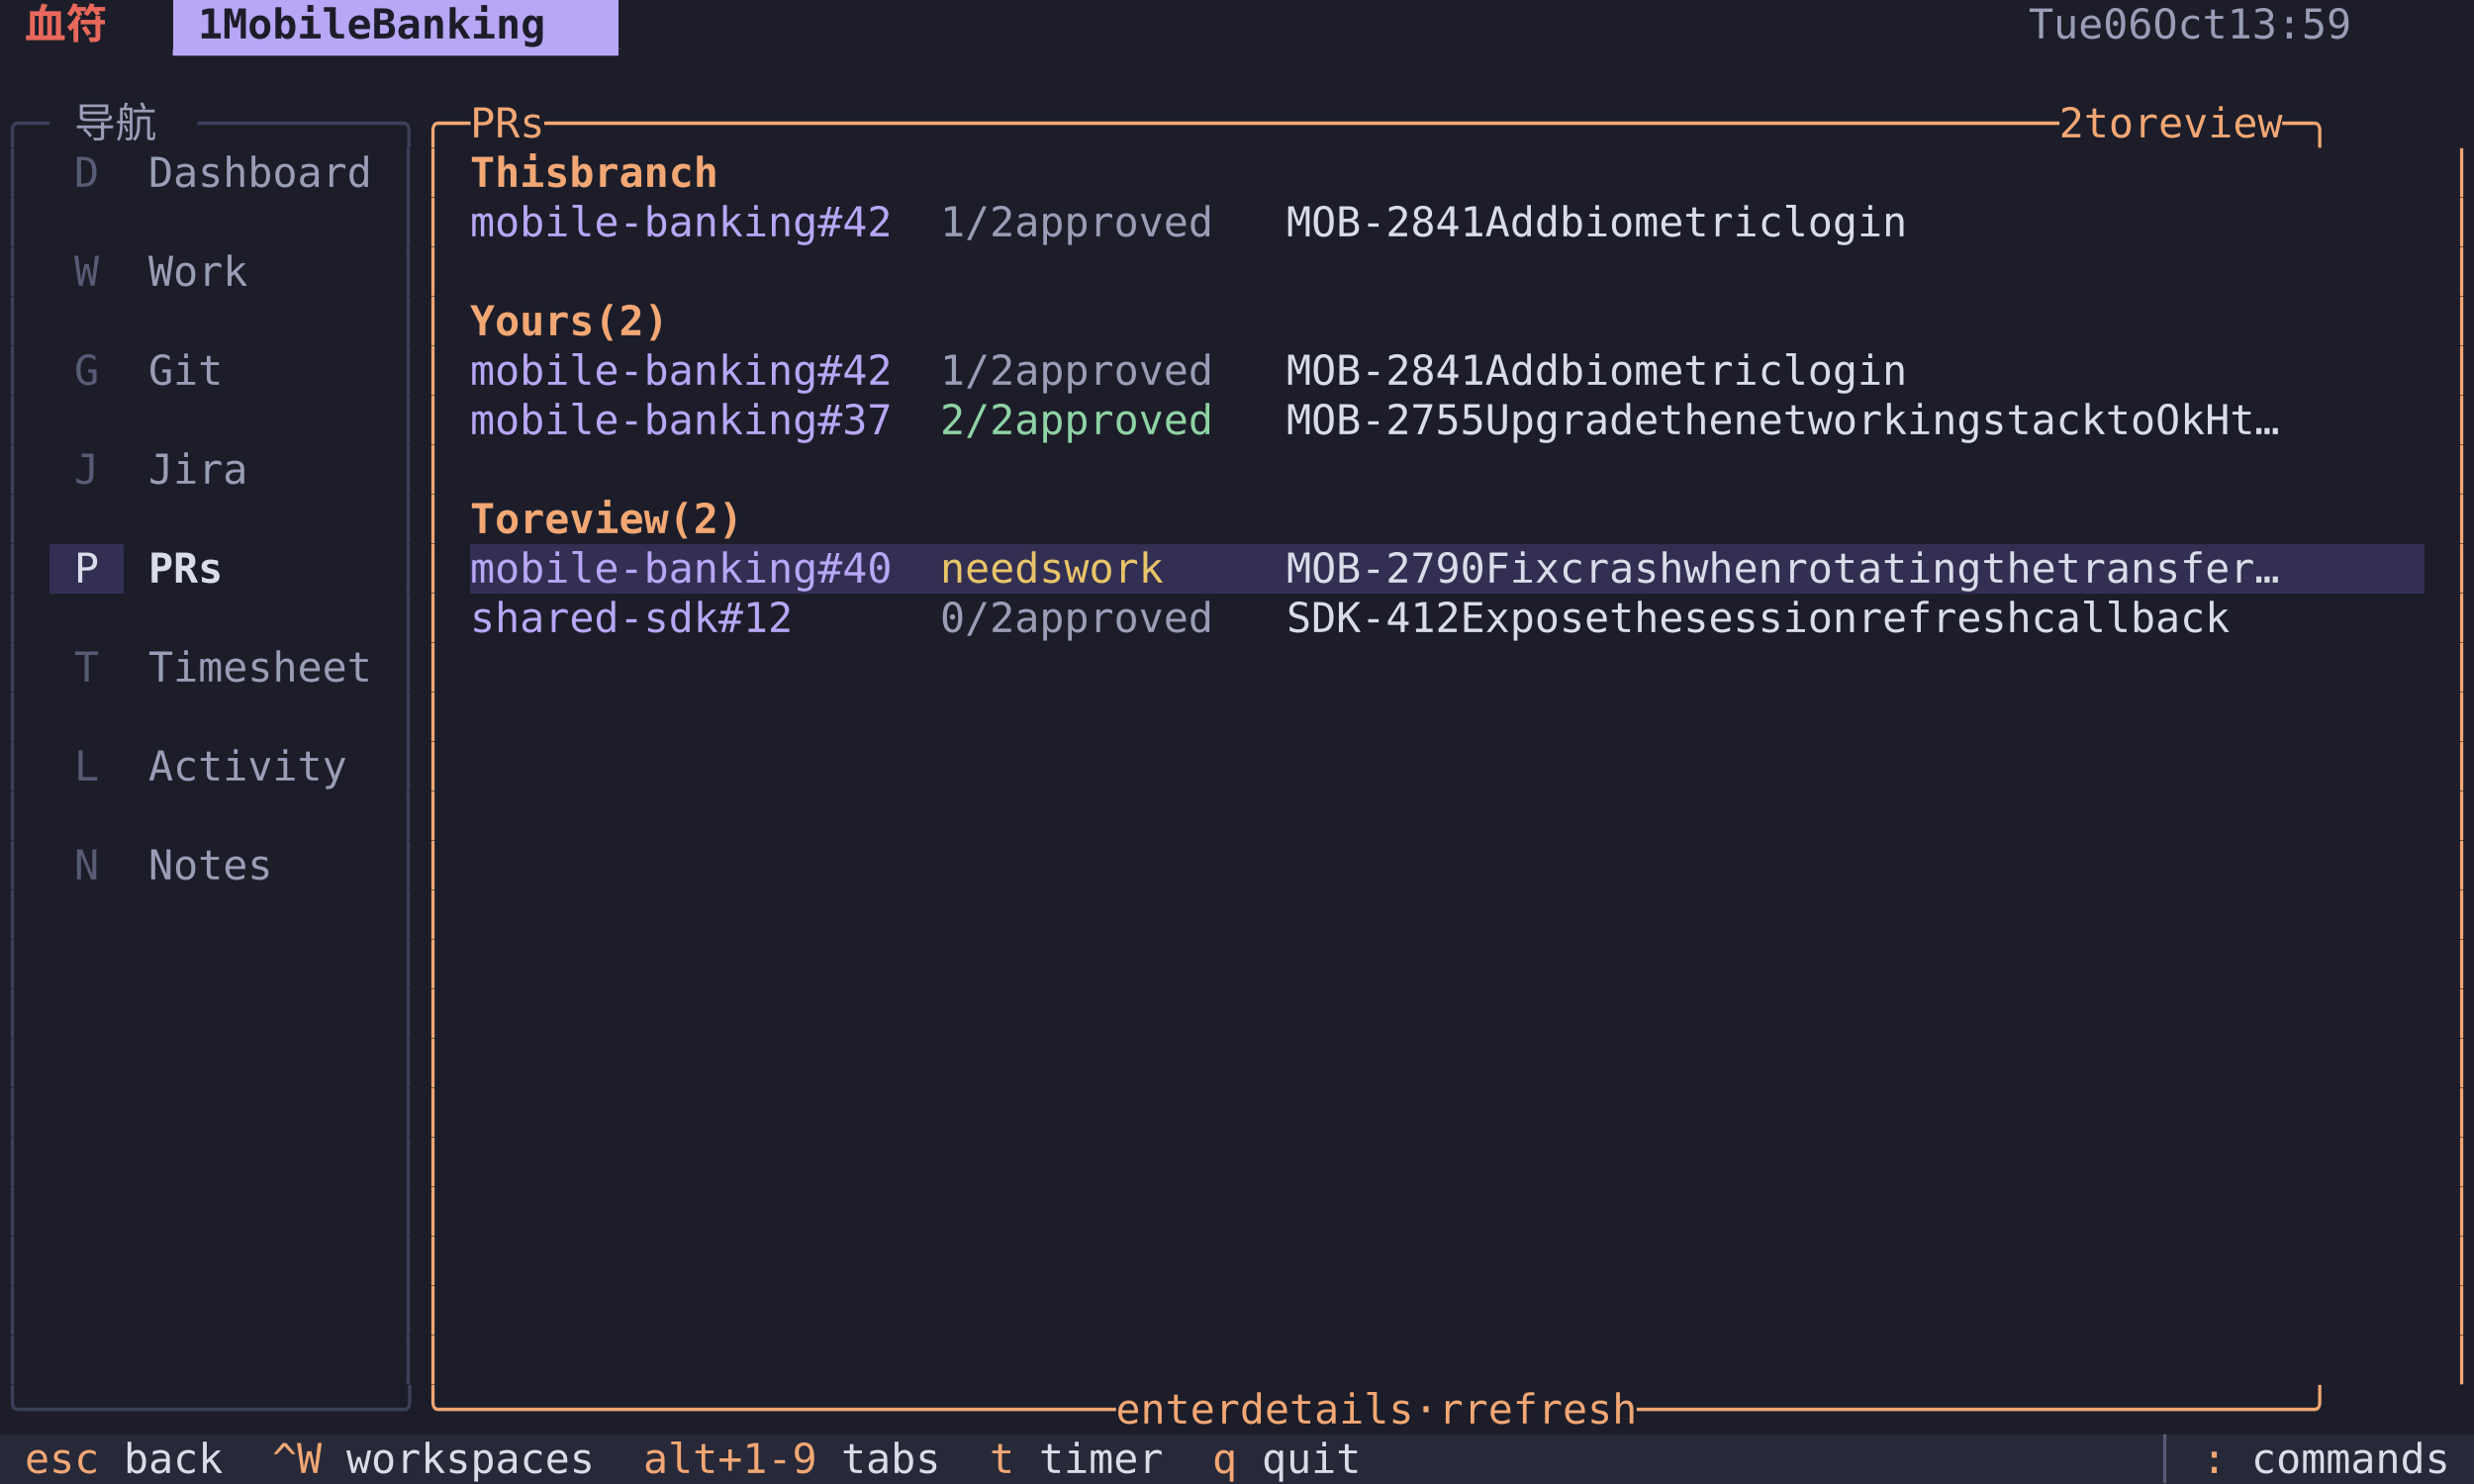
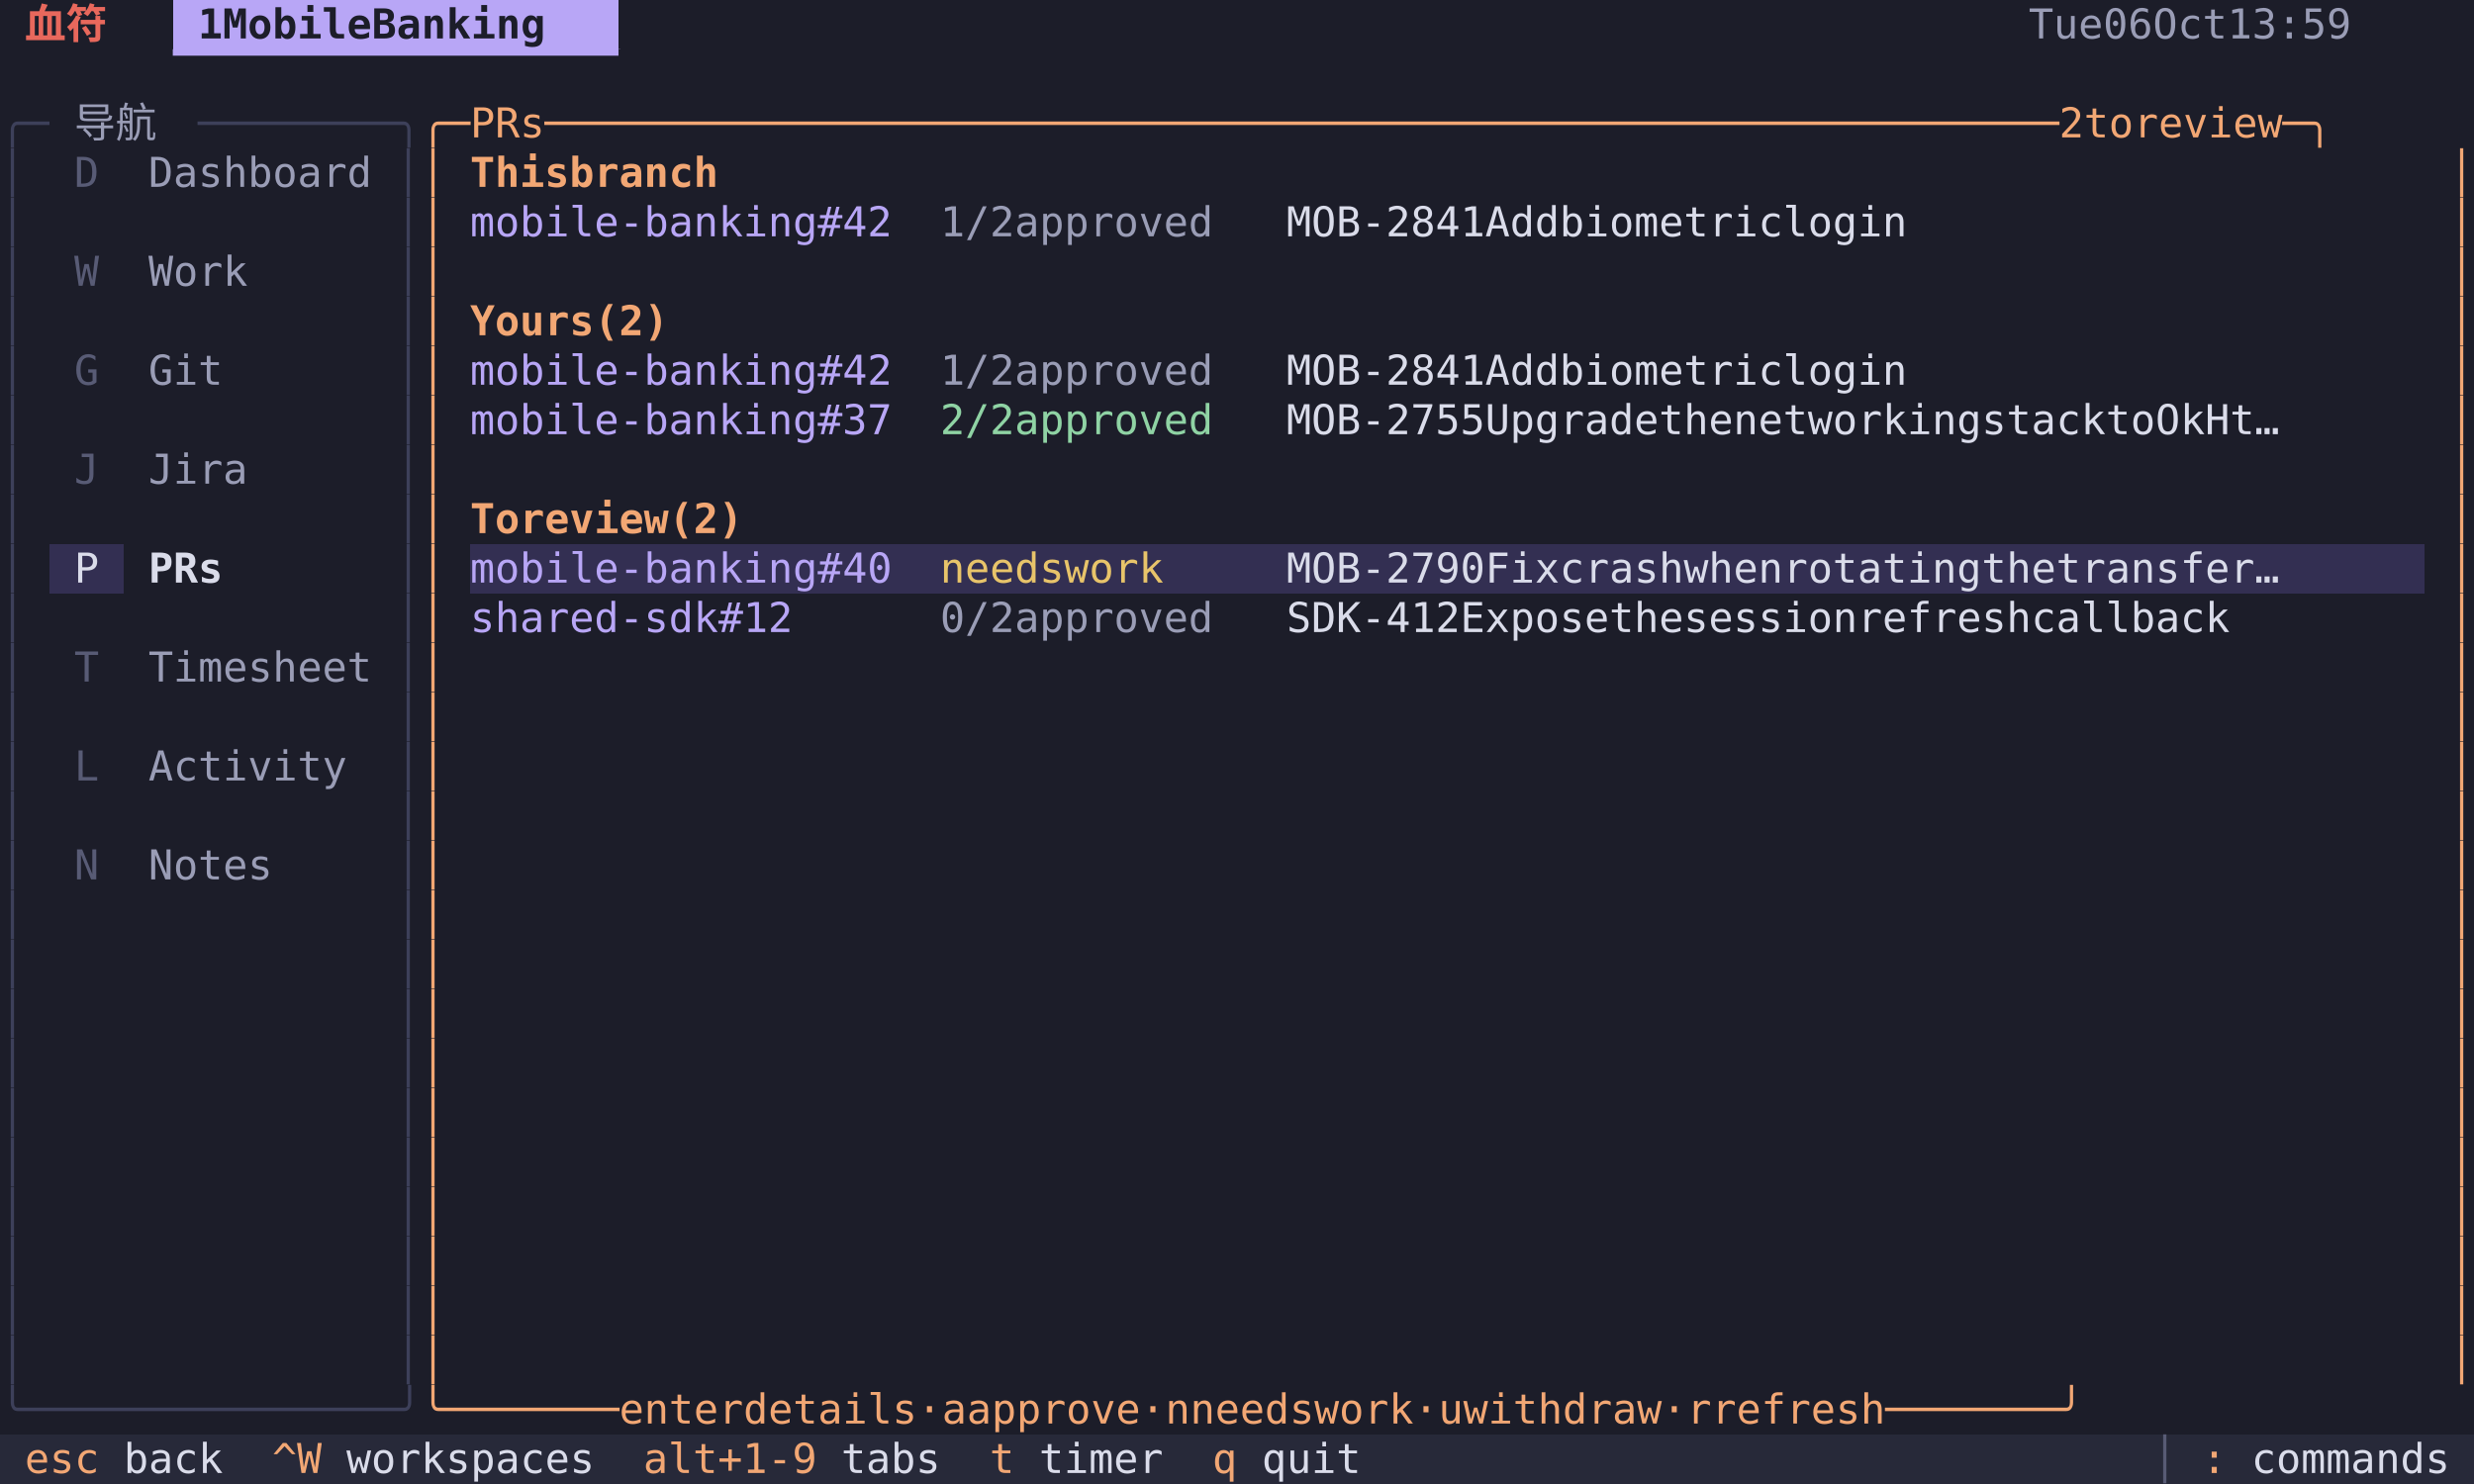
<svg xmlns="http://www.w3.org/2000/svg" width="900" height="540" viewBox="0 0 900 540" font-family="Menlo, 'DejaVu Sans Mono', 'Hiragino Sans GB', 'Noto Sans CJK SC', 'PingFang SC', monospace" font-size="15">
  <rect x="0" y="0" width="9" height="18" fill="#1c1d29" />
  <rect x="9" y="0" width="36" height="18" fill="#1c1d29" />
  <text x="9 27" y="14" fill="#e8685c" font-weight="bold">血符</text>
  <rect x="45" y="0" width="18" height="18" fill="#1c1d29" />
  <rect x="63" y="0" width="162" height="18" fill="#b8a6f6" />
  <text x="72 90 99 108 117 126 135 153 162 171 180 189 198 207" y="14" fill="#1c1d29" font-weight="bold">1MobileBanking</text>
  <rect x="225" y="0" width="513" height="18" fill="#1c1d29" />
  <rect x="738" y="0" width="153" height="18" fill="#1c1d29" />
  <text x="738 747 756 774 783 801 810 819 846 855 864 873 882" y="14" fill="#9a9db6">Tue06Oct13:59</text>
  <rect x="891" y="0" width="9" height="18" fill="#1c1d29" />
  <rect x="0" y="18" width="9" height="18" fill="#1c1d29" />
  <rect x="9" y="18" width="216" height="18" fill="#1c1d29" />
  <text x="63 72 81 90 99 108 117 126 135 144 153 162 171 180 189 198 207 216" y="32" fill="#b8a6f6">▔▔▔▔▔▔▔▔▔▔▔▔▔▔▔▔▔▔</text>
  <rect x="225" y="18" width="675" height="18" fill="#1c1d29" />
  <rect x="0" y="36" width="18" height="18" fill="#1c1d29" />
  <text x="0 9" y="50" fill="#3d405a">╭─</text>
  <rect x="18" y="36" width="54" height="18" fill="#1c1d29" />
  <text x="27 45" y="50" fill="#9a9db6">导航</text>
  <rect x="72" y="36" width="81" height="18" fill="#1c1d29" />
  <text x="72 81 90 99 108 117 126 135 144" y="50" fill="#3d405a">────────╮</text>
  <rect x="153" y="36" width="747" height="18" fill="#1c1d29" />
  <text x="153 162 180 189 198 216 225 234 243 252 261 270 279 288 297 306 315 324 333 342 351 360 369 378 387 396 405 414 423 432 441 450 459 468 477 486 495 504 513 522 531 540 549 558 567 576 585 594 603 612 621 630 639 648 657 666 675 684 693 702 711 720 729 738 747 756 774 792 801 819 828 837 846 855 864 882 891" y="50" fill="#f2a774">╭─PRs─────────────────────────────────────────────────────────────2toreview─╮</text>
  <rect x="0" y="54" width="9" height="18" fill="#1c1d29" />
  <text x="0" y="68" fill="#3d405a">│</text>
  <rect x="9" y="54" width="9" height="18" fill="#1c1d29" />
  <rect x="18" y="54" width="27" height="18" fill="#1c1d29" />
  <text x="27" y="68" fill="#585b75">D</text>
  <rect x="45" y="54" width="90" height="18" fill="#1c1d29" />
  <text x="54 63 72 81 90 99 108 117 126" y="68" fill="#9a9db6">Dashboard</text>
  <rect x="135" y="54" width="9" height="18" fill="#1c1d29" />
  <rect x="144" y="54" width="9" height="18" fill="#1c1d29" />
  <text x="144" y="68" fill="#3d405a">│</text>
  <rect x="153" y="54" width="9" height="18" fill="#1c1d29" />
  <text x="153" y="68" fill="#f2a774">│</text>
  <rect x="162" y="54" width="9" height="18" fill="#1c1d29" />
  <rect x="171" y="54" width="99" height="18" fill="#1c1d29" />
  <text x="171 180 189 198 216 225 234 243 252 261" y="68" fill="#f2a774" font-weight="bold">Thisbranch</text>
  <rect x="270" y="54" width="621" height="18" fill="#1c1d29" />
  <rect x="891" y="54" width="9" height="18" fill="#1c1d29" />
  <text x="891" y="68" fill="#f2a774">│</text>
  <rect x="0" y="72" width="9" height="18" fill="#1c1d29" />
  <text x="0" y="86" fill="#3d405a">│</text>
  <rect x="9" y="72" width="135" height="18" fill="#1c1d29" />
  <rect x="144" y="72" width="9" height="18" fill="#1c1d29" />
  <text x="144" y="86" fill="#3d405a">│</text>
  <rect x="153" y="72" width="9" height="18" fill="#1c1d29" />
  <text x="153" y="86" fill="#f2a774">│</text>
  <rect x="162" y="72" width="9" height="18" fill="#1c1d29" />
  <rect x="171" y="72" width="153" height="18" fill="#1c1d29" />
  <text x="171 180 189 198 207 216 225 234 243 252 261 270 279 288 297 306 315" y="86" fill="#b8a6f6">mobile-banking#42</text>
  <rect x="324" y="72" width="18" height="18" fill="#1c1d29" />
  <rect x="342" y="72" width="108" height="18" fill="#1c1d29" />
  <text x="342 351 360 378 387 396 405 414 423 432 441" y="86" fill="#9a9db6">1/2approved</text>
  <rect x="450" y="72" width="18" height="18" fill="#1c1d29" />
  <rect x="468" y="72" width="252" height="18" fill="#1c1d29" />
  <text x="468 477 486 495 504 513 522 531 549 558 567 585 594 603 612 621 630 639 648 657 675 684 693 702 711" y="86" fill="#dadcea">MOB-2841Addbiometriclogin</text>
  <rect x="720" y="72" width="171" height="18" fill="#1c1d29" />
  <rect x="891" y="72" width="9" height="18" fill="#1c1d29" />
  <text x="891" y="86" fill="#f2a774">│</text>
  <rect x="0" y="90" width="9" height="18" fill="#1c1d29" />
  <text x="0" y="104" fill="#3d405a">│</text>
  <rect x="9" y="90" width="9" height="18" fill="#1c1d29" />
  <rect x="18" y="90" width="27" height="18" fill="#1c1d29" />
  <text x="27" y="104" fill="#585b75">W</text>
  <rect x="45" y="90" width="45" height="18" fill="#1c1d29" />
  <text x="54 63 72 81" y="104" fill="#9a9db6">Work</text>
  <rect x="90" y="90" width="54" height="18" fill="#1c1d29" />
  <rect x="144" y="90" width="9" height="18" fill="#1c1d29" />
  <text x="144" y="104" fill="#3d405a">│</text>
  <rect x="153" y="90" width="9" height="18" fill="#1c1d29" />
  <text x="153" y="104" fill="#f2a774">│</text>
  <rect x="162" y="90" width="9" height="18" fill="#1c1d29" />
  <rect x="171" y="90" width="9" height="18" fill="#1c1d29" />
  <rect x="180" y="90" width="711" height="18" fill="#1c1d29" />
  <rect x="891" y="90" width="9" height="18" fill="#1c1d29" />
  <text x="891" y="104" fill="#f2a774">│</text>
  <rect x="0" y="108" width="9" height="18" fill="#1c1d29" />
  <text x="0" y="122" fill="#3d405a">│</text>
  <rect x="9" y="108" width="135" height="18" fill="#1c1d29" />
  <rect x="144" y="108" width="9" height="18" fill="#1c1d29" />
  <text x="144" y="122" fill="#3d405a">│</text>
  <rect x="153" y="108" width="9" height="18" fill="#1c1d29" />
  <text x="153" y="122" fill="#f2a774">│</text>
  <rect x="162" y="108" width="9" height="18" fill="#1c1d29" />
  <rect x="171" y="108" width="81" height="18" fill="#1c1d29" />
  <text x="171 180 189 198 207 225 234 243" y="122" fill="#f2a774" font-weight="bold">Yours(2)</text>
  <rect x="252" y="108" width="639" height="18" fill="#1c1d29" />
  <rect x="891" y="108" width="9" height="18" fill="#1c1d29" />
  <text x="891" y="122" fill="#f2a774">│</text>
  <rect x="0" y="126" width="9" height="18" fill="#1c1d29" />
  <text x="0" y="140" fill="#3d405a">│</text>
  <rect x="9" y="126" width="9" height="18" fill="#1c1d29" />
  <rect x="18" y="126" width="27" height="18" fill="#1c1d29" />
  <text x="27" y="140" fill="#585b75">G</text>
  <rect x="45" y="126" width="36" height="18" fill="#1c1d29" />
  <text x="54 63 72" y="140" fill="#9a9db6">Git</text>
  <rect x="81" y="126" width="63" height="18" fill="#1c1d29" />
  <rect x="144" y="126" width="9" height="18" fill="#1c1d29" />
  <text x="144" y="140" fill="#3d405a">│</text>
  <rect x="153" y="126" width="9" height="18" fill="#1c1d29" />
  <text x="153" y="140" fill="#f2a774">│</text>
  <rect x="162" y="126" width="9" height="18" fill="#1c1d29" />
  <rect x="171" y="126" width="153" height="18" fill="#1c1d29" />
  <text x="171 180 189 198 207 216 225 234 243 252 261 270 279 288 297 306 315" y="140" fill="#b8a6f6">mobile-banking#42</text>
  <rect x="324" y="126" width="18" height="18" fill="#1c1d29" />
  <rect x="342" y="126" width="108" height="18" fill="#1c1d29" />
  <text x="342 351 360 378 387 396 405 414 423 432 441" y="140" fill="#9a9db6">1/2approved</text>
  <rect x="450" y="126" width="18" height="18" fill="#1c1d29" />
  <rect x="468" y="126" width="252" height="18" fill="#1c1d29" />
  <text x="468 477 486 495 504 513 522 531 549 558 567 585 594 603 612 621 630 639 648 657 675 684 693 702 711" y="140" fill="#dadcea">MOB-2841Addbiometriclogin</text>
  <rect x="720" y="126" width="171" height="18" fill="#1c1d29" />
  <rect x="891" y="126" width="9" height="18" fill="#1c1d29" />
  <text x="891" y="140" fill="#f2a774">│</text>
  <rect x="0" y="144" width="9" height="18" fill="#1c1d29" />
  <text x="0" y="158" fill="#3d405a">│</text>
  <rect x="9" y="144" width="135" height="18" fill="#1c1d29" />
  <rect x="144" y="144" width="9" height="18" fill="#1c1d29" />
  <text x="144" y="158" fill="#3d405a">│</text>
  <rect x="153" y="144" width="9" height="18" fill="#1c1d29" />
  <text x="153" y="158" fill="#f2a774">│</text>
  <rect x="162" y="144" width="9" height="18" fill="#1c1d29" />
  <rect x="171" y="144" width="153" height="18" fill="#1c1d29" />
  <text x="171 180 189 198 207 216 225 234 243 252 261 270 279 288 297 306 315" y="158" fill="#b8a6f6">mobile-banking#37</text>
  <rect x="324" y="144" width="18" height="18" fill="#1c1d29" />
  <rect x="342" y="144" width="108" height="18" fill="#1c1d29" />
  <text x="342 351 360 378 387 396 405 414 423 432 441" y="158" fill="#8fd3a4">2/2approved</text>
  <rect x="450" y="144" width="18" height="18" fill="#1c1d29" />
  <rect x="468" y="144" width="414" height="18" fill="#1c1d29" />
  <text x="468 477 486 495 504 513 522 531 549 558 567 576 585 594 603 621 630 639 657 666 675 684 693 702 711 720 729 738 756 765 774 783 792 810 819 837 846 855 864 873" y="158" fill="#dadcea">MOB-2755UpgradethenetworkingstacktoOkHt…</text>
  <rect x="882" y="144" width="9" height="18" fill="#1c1d29" />
  <rect x="891" y="144" width="9" height="18" fill="#1c1d29" />
  <text x="891" y="158" fill="#f2a774">│</text>
  <rect x="0" y="162" width="9" height="18" fill="#1c1d29" />
  <text x="0" y="176" fill="#3d405a">│</text>
  <rect x="9" y="162" width="9" height="18" fill="#1c1d29" />
  <rect x="18" y="162" width="27" height="18" fill="#1c1d29" />
  <text x="27" y="176" fill="#585b75">J</text>
  <rect x="45" y="162" width="45" height="18" fill="#1c1d29" />
  <text x="54 63 72 81" y="176" fill="#9a9db6">Jira</text>
  <rect x="90" y="162" width="54" height="18" fill="#1c1d29" />
  <rect x="144" y="162" width="9" height="18" fill="#1c1d29" />
  <text x="144" y="176" fill="#3d405a">│</text>
  <rect x="153" y="162" width="9" height="18" fill="#1c1d29" />
  <text x="153" y="176" fill="#f2a774">│</text>
  <rect x="162" y="162" width="9" height="18" fill="#1c1d29" />
  <rect x="171" y="162" width="9" height="18" fill="#1c1d29" />
  <rect x="180" y="162" width="711" height="18" fill="#1c1d29" />
  <rect x="891" y="162" width="9" height="18" fill="#1c1d29" />
  <text x="891" y="176" fill="#f2a774">│</text>
  <rect x="0" y="180" width="9" height="18" fill="#1c1d29" />
  <text x="0" y="194" fill="#3d405a">│</text>
  <rect x="9" y="180" width="135" height="18" fill="#1c1d29" />
  <rect x="144" y="180" width="9" height="18" fill="#1c1d29" />
  <text x="144" y="194" fill="#3d405a">│</text>
  <rect x="153" y="180" width="9" height="18" fill="#1c1d29" />
  <text x="153" y="194" fill="#f2a774">│</text>
  <rect x="162" y="180" width="9" height="18" fill="#1c1d29" />
  <rect x="171" y="180" width="117" height="18" fill="#1c1d29" />
  <text x="171 180 198 207 216 225 234 243 261 270 279" y="194" fill="#f2a774" font-weight="bold">Toreview(2)</text>
  <rect x="288" y="180" width="603" height="18" fill="#1c1d29" />
  <rect x="891" y="180" width="9" height="18" fill="#1c1d29" />
  <text x="891" y="194" fill="#f2a774">│</text>
  <rect x="0" y="198" width="9" height="18" fill="#1c1d29" />
  <text x="0" y="212" fill="#3d405a">│</text>
  <rect x="9" y="198" width="9" height="18" fill="#1c1d29" />
  <rect x="18" y="198" width="27" height="18" fill="#332f52" />
  <text x="27" y="212" fill="#dadcea">P</text>
  <rect x="45" y="198" width="36" height="18" fill="#1c1d29" />
  <text x="54 63 72" y="212" fill="#dadcea" font-weight="bold">PRs</text>
  <rect x="81" y="198" width="63" height="18" fill="#1c1d29" />
  <rect x="144" y="198" width="9" height="18" fill="#1c1d29" />
  <text x="144" y="212" fill="#3d405a">│</text>
  <rect x="153" y="198" width="9" height="18" fill="#1c1d29" />
  <text x="153" y="212" fill="#f2a774">│</text>
  <rect x="162" y="198" width="9" height="18" fill="#1c1d29" />
  <rect x="171" y="198" width="153" height="18" fill="#332f52" />
  <text x="171 180 189 198 207 216 225 234 243 252 261 270 279 288 297 306 315" y="212" fill="#b8a6f6">mobile-banking#40</text>
  <rect x="324" y="198" width="18" height="18" fill="#332f52" />
  <rect x="342" y="198" width="108" height="18" fill="#332f52" />
  <text x="342 351 360 369 378 396 405 414 423" y="212" fill="#e8c46a">needswork</text>
  <rect x="450" y="198" width="18" height="18" fill="#332f52" />
  <rect x="468" y="198" width="414" height="18" fill="#332f52" />
  <text x="468 477 486 495 504 513 522 531 549 558 567 585 594 603 612 621 639 648 657 666 684 693 702 711 720 729 738 747 765 774 783 801 810 819 828 837 846 855 864 873" y="212" fill="#dadcea">MOB-2790Fixcrashwhenrotatingthetransfer…</text>
  <rect x="882" y="198" width="9" height="18" fill="#1c1d29" />
  <rect x="891" y="198" width="9" height="18" fill="#1c1d29" />
  <text x="891" y="212" fill="#f2a774">│</text>
  <rect x="0" y="216" width="9" height="18" fill="#1c1d29" />
  <text x="0" y="230" fill="#3d405a">│</text>
  <rect x="9" y="216" width="135" height="18" fill="#1c1d29" />
  <rect x="144" y="216" width="9" height="18" fill="#1c1d29" />
  <text x="144" y="230" fill="#3d405a">│</text>
  <rect x="153" y="216" width="9" height="18" fill="#1c1d29" />
  <text x="153" y="230" fill="#f2a774">│</text>
  <rect x="162" y="216" width="9" height="18" fill="#1c1d29" />
  <rect x="171" y="216" width="153" height="18" fill="#1c1d29" />
  <text x="171 180 189 198 207 216 225 234 243 252 261 270 279" y="230" fill="#b8a6f6">shared-sdk#12</text>
  <rect x="324" y="216" width="18" height="18" fill="#1c1d29" />
  <rect x="342" y="216" width="108" height="18" fill="#1c1d29" />
  <text x="342 351 360 378 387 396 405 414 423 432 441" y="230" fill="#9a9db6">0/2approved</text>
  <rect x="450" y="216" width="18" height="18" fill="#1c1d29" />
  <rect x="468" y="216" width="387" height="18" fill="#1c1d29" />
  <text x="468 477 486 495 504 513 522 540 549 558 567 576 585 603 612 621 639 648 657 666 675 684 693 711 720 729 738 747 756 765 783 792 801 810 819 828 837 846" y="230" fill="#dadcea">SDK-412Exposethesessionrefreshcallback</text>
  <rect x="855" y="216" width="36" height="18" fill="#1c1d29" />
  <rect x="891" y="216" width="9" height="18" fill="#1c1d29" />
  <text x="891" y="230" fill="#f2a774">│</text>
  <rect x="0" y="234" width="9" height="18" fill="#1c1d29" />
  <text x="0" y="248" fill="#3d405a">│</text>
  <rect x="9" y="234" width="9" height="18" fill="#1c1d29" />
  <rect x="18" y="234" width="27" height="18" fill="#1c1d29" />
  <text x="27" y="248" fill="#585b75">T</text>
  <rect x="45" y="234" width="90" height="18" fill="#1c1d29" />
  <text x="54 63 72 81 90 99 108 117 126" y="248" fill="#9a9db6">Timesheet</text>
  <rect x="135" y="234" width="9" height="18" fill="#1c1d29" />
  <rect x="144" y="234" width="9" height="18" fill="#1c1d29" />
  <text x="144" y="248" fill="#3d405a">│</text>
  <rect x="153" y="234" width="9" height="18" fill="#1c1d29" />
  <text x="153" y="248" fill="#f2a774">│</text>
  <rect x="162" y="234" width="729" height="18" fill="#1c1d29" />
  <rect x="891" y="234" width="9" height="18" fill="#1c1d29" />
  <text x="891" y="248" fill="#f2a774">│</text>
  <rect x="0" y="252" width="9" height="18" fill="#1c1d29" />
  <text x="0" y="266" fill="#3d405a">│</text>
  <rect x="9" y="252" width="135" height="18" fill="#1c1d29" />
  <rect x="144" y="252" width="9" height="18" fill="#1c1d29" />
  <text x="144" y="266" fill="#3d405a">│</text>
  <rect x="153" y="252" width="9" height="18" fill="#1c1d29" />
  <text x="153" y="266" fill="#f2a774">│</text>
  <rect x="162" y="252" width="729" height="18" fill="#1c1d29" />
  <rect x="891" y="252" width="9" height="18" fill="#1c1d29" />
  <text x="891" y="266" fill="#f2a774">│</text>
  <rect x="0" y="270" width="9" height="18" fill="#1c1d29" />
  <text x="0" y="284" fill="#3d405a">│</text>
  <rect x="9" y="270" width="9" height="18" fill="#1c1d29" />
  <rect x="18" y="270" width="27" height="18" fill="#1c1d29" />
  <text x="27" y="284" fill="#585b75">L</text>
  <rect x="45" y="270" width="81" height="18" fill="#1c1d29" />
  <text x="54 63 72 81 90 99 108 117" y="284" fill="#9a9db6">Activity</text>
  <rect x="126" y="270" width="18" height="18" fill="#1c1d29" />
  <rect x="144" y="270" width="9" height="18" fill="#1c1d29" />
  <text x="144" y="284" fill="#3d405a">│</text>
  <rect x="153" y="270" width="9" height="18" fill="#1c1d29" />
  <text x="153" y="284" fill="#f2a774">│</text>
  <rect x="162" y="270" width="729" height="18" fill="#1c1d29" />
  <rect x="891" y="270" width="9" height="18" fill="#1c1d29" />
  <text x="891" y="284" fill="#f2a774">│</text>
  <rect x="0" y="288" width="9" height="18" fill="#1c1d29" />
  <text x="0" y="302" fill="#3d405a">│</text>
  <rect x="9" y="288" width="135" height="18" fill="#1c1d29" />
  <rect x="144" y="288" width="9" height="18" fill="#1c1d29" />
  <text x="144" y="302" fill="#3d405a">│</text>
  <rect x="153" y="288" width="9" height="18" fill="#1c1d29" />
  <text x="153" y="302" fill="#f2a774">│</text>
  <rect x="162" y="288" width="729" height="18" fill="#1c1d29" />
  <rect x="891" y="288" width="9" height="18" fill="#1c1d29" />
  <text x="891" y="302" fill="#f2a774">│</text>
  <rect x="0" y="306" width="9" height="18" fill="#1c1d29" />
  <text x="0" y="320" fill="#3d405a">│</text>
  <rect x="9" y="306" width="9" height="18" fill="#1c1d29" />
  <rect x="18" y="306" width="27" height="18" fill="#1c1d29" />
  <text x="27" y="320" fill="#585b75">N</text>
  <rect x="45" y="306" width="54" height="18" fill="#1c1d29" />
  <text x="54 63 72 81 90" y="320" fill="#9a9db6">Notes</text>
  <rect x="99" y="306" width="45" height="18" fill="#1c1d29" />
  <rect x="144" y="306" width="9" height="18" fill="#1c1d29" />
  <text x="144" y="320" fill="#3d405a">│</text>
  <rect x="153" y="306" width="9" height="18" fill="#1c1d29" />
  <text x="153" y="320" fill="#f2a774">│</text>
  <rect x="162" y="306" width="729" height="18" fill="#1c1d29" />
  <rect x="891" y="306" width="9" height="18" fill="#1c1d29" />
  <text x="891" y="320" fill="#f2a774">│</text>
  <rect x="0" y="324" width="9" height="18" fill="#1c1d29" />
  <text x="0" y="338" fill="#3d405a">│</text>
  <rect x="9" y="324" width="135" height="18" fill="#1c1d29" />
  <rect x="144" y="324" width="9" height="18" fill="#1c1d29" />
  <text x="144" y="338" fill="#3d405a">│</text>
  <rect x="153" y="324" width="9" height="18" fill="#1c1d29" />
  <text x="153" y="338" fill="#f2a774">│</text>
  <rect x="162" y="324" width="729" height="18" fill="#1c1d29" />
  <rect x="891" y="324" width="9" height="18" fill="#1c1d29" />
  <text x="891" y="338" fill="#f2a774">│</text>
  <rect x="0" y="342" width="9" height="18" fill="#1c1d29" />
  <text x="0" y="356" fill="#3d405a">│</text>
  <rect x="9" y="342" width="135" height="18" fill="#1c1d29" />
  <rect x="144" y="342" width="9" height="18" fill="#1c1d29" />
  <text x="144" y="356" fill="#3d405a">│</text>
  <rect x="153" y="342" width="9" height="18" fill="#1c1d29" />
  <text x="153" y="356" fill="#f2a774">│</text>
  <rect x="162" y="342" width="729" height="18" fill="#1c1d29" />
  <rect x="891" y="342" width="9" height="18" fill="#1c1d29" />
  <text x="891" y="356" fill="#f2a774">│</text>
  <rect x="0" y="360" width="9" height="18" fill="#1c1d29" />
  <text x="0" y="374" fill="#3d405a">│</text>
  <rect x="9" y="360" width="135" height="18" fill="#1c1d29" />
  <rect x="144" y="360" width="9" height="18" fill="#1c1d29" />
  <text x="144" y="374" fill="#3d405a">│</text>
  <rect x="153" y="360" width="9" height="18" fill="#1c1d29" />
  <text x="153" y="374" fill="#f2a774">│</text>
  <rect x="162" y="360" width="729" height="18" fill="#1c1d29" />
  <rect x="891" y="360" width="9" height="18" fill="#1c1d29" />
  <text x="891" y="374" fill="#f2a774">│</text>
  <rect x="0" y="378" width="9" height="18" fill="#1c1d29" />
  <text x="0" y="392" fill="#3d405a">│</text>
  <rect x="9" y="378" width="135" height="18" fill="#1c1d29" />
  <rect x="144" y="378" width="9" height="18" fill="#1c1d29" />
  <text x="144" y="392" fill="#3d405a">│</text>
  <rect x="153" y="378" width="9" height="18" fill="#1c1d29" />
  <text x="153" y="392" fill="#f2a774">│</text>
  <rect x="162" y="378" width="729" height="18" fill="#1c1d29" />
  <rect x="891" y="378" width="9" height="18" fill="#1c1d29" />
  <text x="891" y="392" fill="#f2a774">│</text>
  <rect x="0" y="396" width="9" height="18" fill="#1c1d29" />
  <text x="0" y="410" fill="#3d405a">│</text>
  <rect x="9" y="396" width="135" height="18" fill="#1c1d29" />
  <rect x="144" y="396" width="9" height="18" fill="#1c1d29" />
  <text x="144" y="410" fill="#3d405a">│</text>
  <rect x="153" y="396" width="9" height="18" fill="#1c1d29" />
  <text x="153" y="410" fill="#f2a774">│</text>
  <rect x="162" y="396" width="729" height="18" fill="#1c1d29" />
  <rect x="891" y="396" width="9" height="18" fill="#1c1d29" />
  <text x="891" y="410" fill="#f2a774">│</text>
  <rect x="0" y="414" width="9" height="18" fill="#1c1d29" />
  <text x="0" y="428" fill="#3d405a">│</text>
  <rect x="9" y="414" width="135" height="18" fill="#1c1d29" />
  <rect x="144" y="414" width="9" height="18" fill="#1c1d29" />
  <text x="144" y="428" fill="#3d405a">│</text>
  <rect x="153" y="414" width="9" height="18" fill="#1c1d29" />
  <text x="153" y="428" fill="#f2a774">│</text>
  <rect x="162" y="414" width="729" height="18" fill="#1c1d29" />
  <rect x="891" y="414" width="9" height="18" fill="#1c1d29" />
  <text x="891" y="428" fill="#f2a774">│</text>
  <rect x="0" y="432" width="9" height="18" fill="#1c1d29" />
  <text x="0" y="446" fill="#3d405a">│</text>
  <rect x="9" y="432" width="135" height="18" fill="#1c1d29" />
  <rect x="144" y="432" width="9" height="18" fill="#1c1d29" />
  <text x="144" y="446" fill="#3d405a">│</text>
  <rect x="153" y="432" width="9" height="18" fill="#1c1d29" />
  <text x="153" y="446" fill="#f2a774">│</text>
  <rect x="162" y="432" width="729" height="18" fill="#1c1d29" />
  <rect x="891" y="432" width="9" height="18" fill="#1c1d29" />
  <text x="891" y="446" fill="#f2a774">│</text>
  <rect x="0" y="450" width="9" height="18" fill="#1c1d29" />
  <text x="0" y="464" fill="#3d405a">│</text>
  <rect x="9" y="450" width="135" height="18" fill="#1c1d29" />
  <rect x="144" y="450" width="9" height="18" fill="#1c1d29" />
  <text x="144" y="464" fill="#3d405a">│</text>
  <rect x="153" y="450" width="9" height="18" fill="#1c1d29" />
  <text x="153" y="464" fill="#f2a774">│</text>
  <rect x="162" y="450" width="729" height="18" fill="#1c1d29" />
  <rect x="891" y="450" width="9" height="18" fill="#1c1d29" />
  <text x="891" y="464" fill="#f2a774">│</text>
  <rect x="0" y="468" width="9" height="18" fill="#1c1d29" />
  <text x="0" y="482" fill="#3d405a">│</text>
  <rect x="9" y="468" width="135" height="18" fill="#1c1d29" />
  <rect x="144" y="468" width="9" height="18" fill="#1c1d29" />
  <text x="144" y="482" fill="#3d405a">│</text>
  <rect x="153" y="468" width="9" height="18" fill="#1c1d29" />
  <text x="153" y="482" fill="#f2a774">│</text>
  <rect x="162" y="468" width="729" height="18" fill="#1c1d29" />
  <rect x="891" y="468" width="9" height="18" fill="#1c1d29" />
  <text x="891" y="482" fill="#f2a774">│</text>
  <rect x="0" y="486" width="9" height="18" fill="#1c1d29" />
  <text x="0" y="500" fill="#3d405a">│</text>
  <rect x="9" y="486" width="135" height="18" fill="#1c1d29" />
  <rect x="144" y="486" width="9" height="18" fill="#1c1d29" />
  <text x="144" y="500" fill="#3d405a">│</text>
  <rect x="153" y="486" width="9" height="18" fill="#1c1d29" />
  <text x="153" y="500" fill="#f2a774">│</text>
  <rect x="162" y="486" width="729" height="18" fill="#1c1d29" />
  <rect x="891" y="486" width="9" height="18" fill="#1c1d29" />
  <text x="891" y="500" fill="#f2a774">│</text>
  <rect x="0" y="504" width="153" height="18" fill="#1c1d29" />
  <text x="0 9 18 27 36 45 54 63 72 81 90 99 108 117 126 135 144" y="518" fill="#3d405a">╰───────────────╯</text>
  <rect x="153" y="504" width="747" height="18" fill="#1c1d29" />
-   <text x="153 162 171 180 189 198 207 216 225 234 243 252 261 270 279 288 297 306 315 324 333 342 351 360 369 378 387 396 414 423 432 441 450 468 477 486 495 504 513 522 540 558 576 585 594 603 612 621 630 648 657 666 675 684 693 702 711 720 729 738 747 756 765 774 783 792 801 810 819 828 837 846 855 864 873 882 891" y="518" fill="#f2a774">╰───────────────────────────enterdetails·rrefresh───────────────────────────╯</text>
+   <text x="153 162 171 180 189 198 207 216 234 243 252 261 270 288 297 306 315 324 333 342 360 378 396 405 414 423 432 441 450 468 486 504 513 522 531 540 558 567 576 585 603 621 639 648 657 666 675 684 693 702 720 738 756 765 774 783 792 801 810 828 837 846 855 864 873 882 891" y="518" fill="#f2a774">╰───────enterdetails·aapprove·nneedswork·uwithdraw·rrefresh───────╯</text>
  <rect x="0" y="522" width="36" height="18" fill="#272939" />
  <text x="9 18 27" y="536" fill="#f2a774">esc</text>
  <rect x="36" y="522" width="54" height="18" fill="#272939" />
  <text x="45 54 63 72" y="536" fill="#dadcea">back</text>
  <rect x="90" y="522" width="27" height="18" fill="#272939" />
  <text x="99 108" y="536" fill="#f2a774">^W</text>
  <rect x="117" y="522" width="108" height="18" fill="#272939" />
  <text x="126 135 144 153 162 171 180 189 198 207" y="536" fill="#dadcea">workspaces</text>
  <rect x="225" y="522" width="72" height="18" fill="#272939" />
  <text x="234 243 252 261 270 279 288" y="536" fill="#f2a774">alt+1-9</text>
  <rect x="297" y="522" width="54" height="18" fill="#272939" />
  <text x="306 315 324 333" y="536" fill="#dadcea">tabs</text>
  <rect x="351" y="522" width="18" height="18" fill="#272939" />
  <text x="360" y="536" fill="#f2a774">t</text>
  <rect x="369" y="522" width="63" height="18" fill="#272939" />
  <text x="378 387 396 405 414" y="536" fill="#dadcea">timer</text>
  <rect x="432" y="522" width="18" height="18" fill="#272939" />
  <text x="441" y="536" fill="#f2a774">q</text>
  <rect x="450" y="522" width="54" height="18" fill="#272939" />
  <text x="459 468 477 486" y="536" fill="#dadcea">quit</text>
  <rect x="504" y="522" width="279" height="18" fill="#272939" />
  <rect x="783" y="522" width="18" height="18" fill="#272939" />
  <text x="783" y="536" fill="#585b75">│</text>
  <rect x="801" y="522" width="9" height="18" fill="#272939" />
  <text x="801" y="536" fill="#f2a774">:</text>
  <rect x="810" y="522" width="90" height="18" fill="#272939" />
  <text x="819 828 837 846 855 864 873 882" y="536" fill="#dadcea">commands</text>
</svg>
